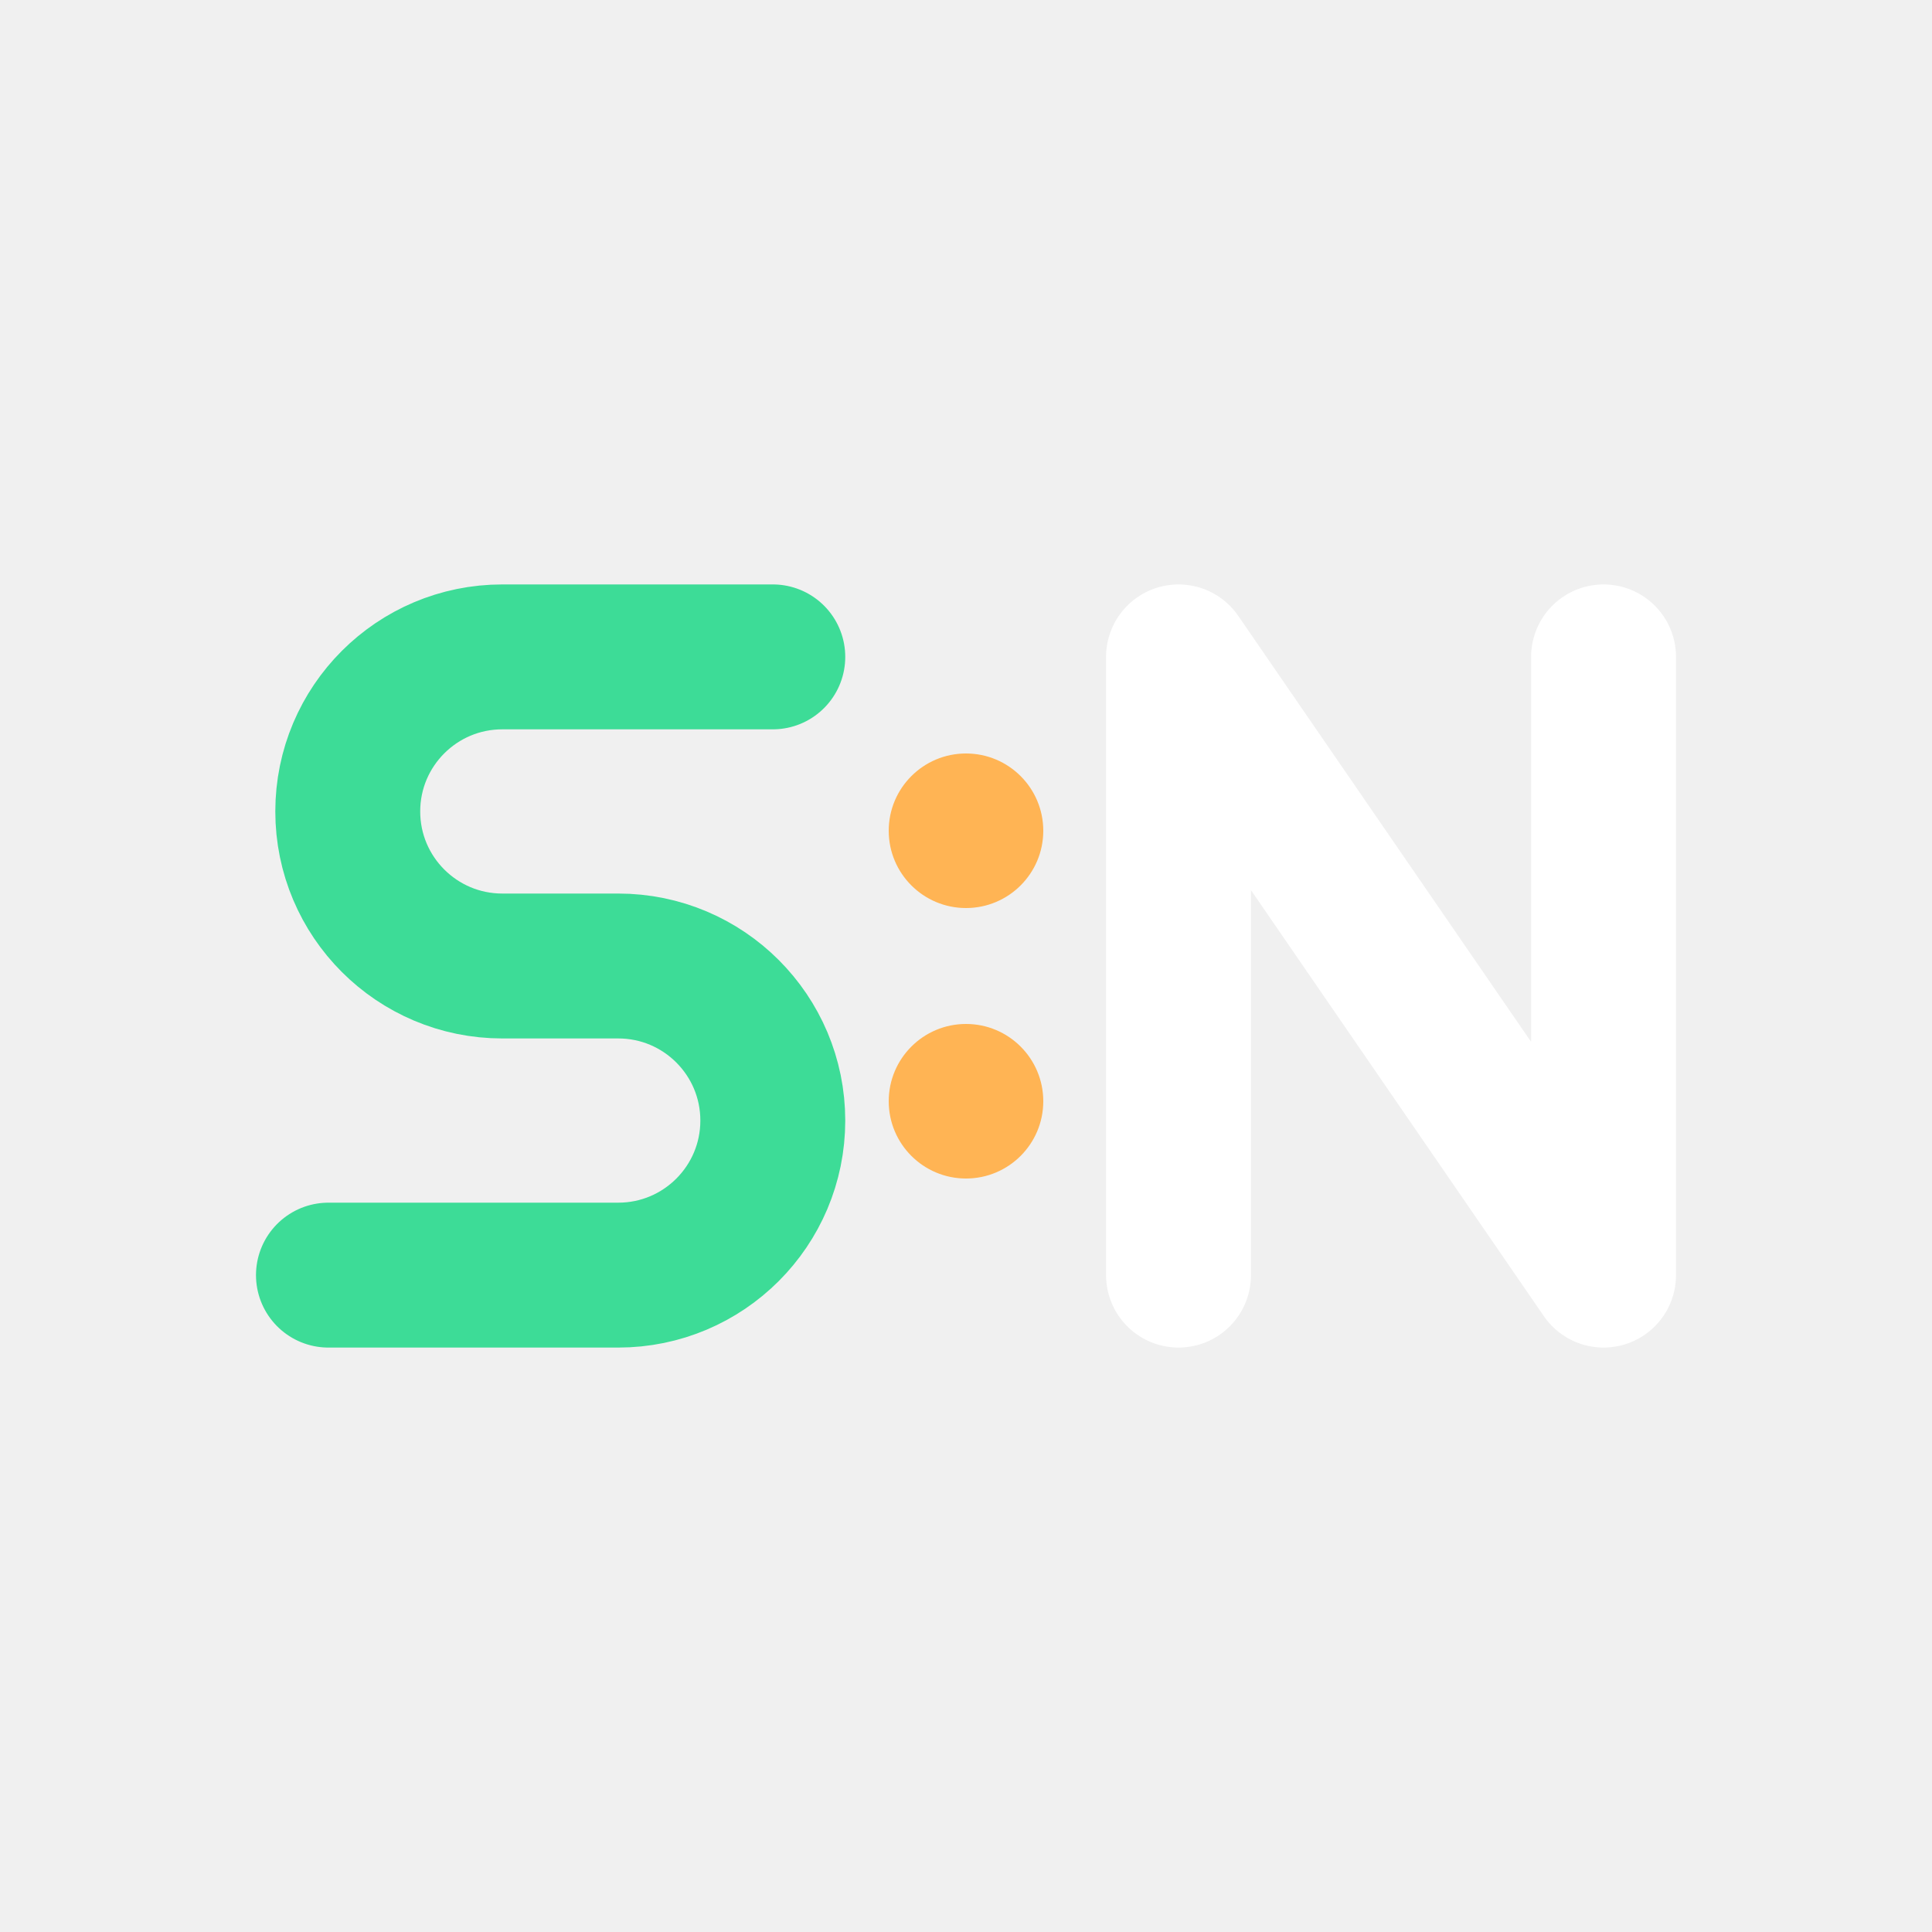
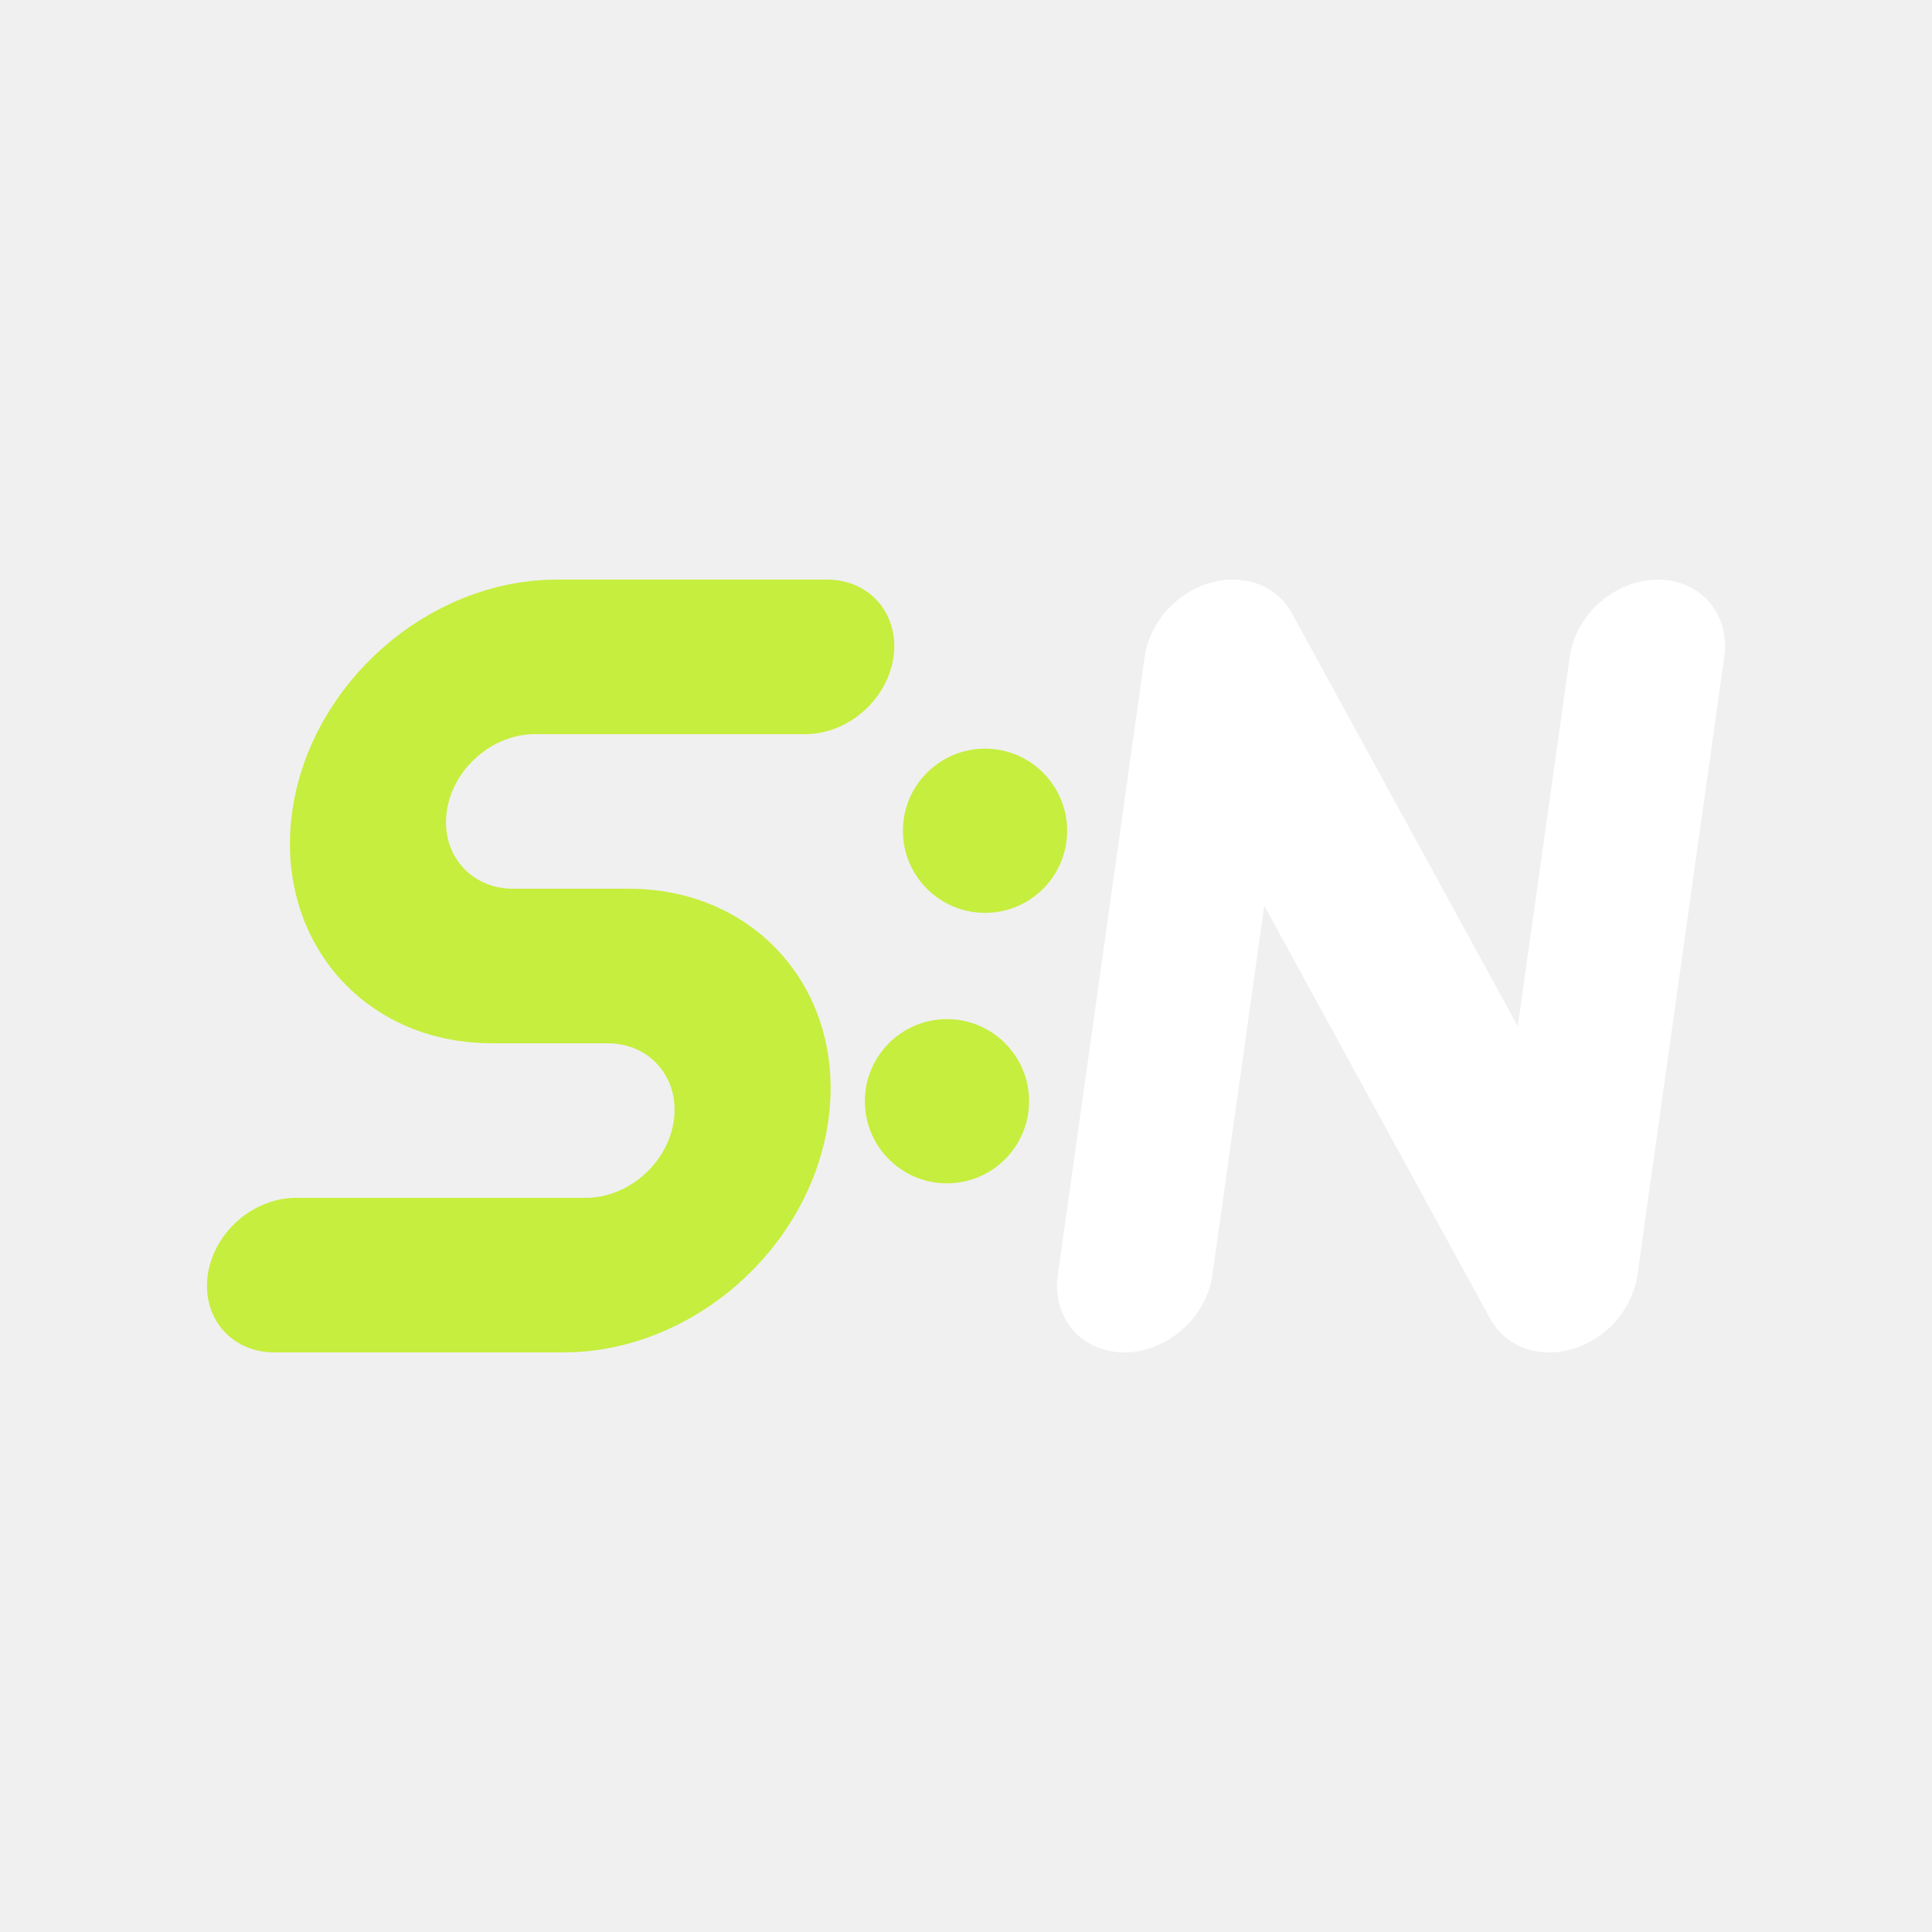
<svg xmlns="http://www.w3.org/2000/svg" viewBox="0 0 200 200">
  <g transform="translate(100 100) scale(1) translate(-100 -100)">
-     <path d="M80 68 H52 a16 16 0 0 0 0 32 h12 a16 16 0 0 1 0 32 H34" fill="none" stroke="#3DDC97" stroke-width="15" stroke-linecap="round" stroke-linejoin="round" />
-     <circle cx="100" cy="86" r="8" fill="#FFB454" />
-     <circle cx="100" cy="114" r="8" fill="#FFB454" />
-     <path d="M122 132 V68 L166 132 V68" fill="none" stroke="#FFFFFF" stroke-width="15" stroke-linecap="round" stroke-linejoin="round" />
+     <g transform="translate(100 100) skewX(-8) translate(-100 -100)">
+       <path d="M80 68 H52 a16 16 0 0 0 0 32 h12 a16 16 0 0 1 0 32 H34" fill="none" stroke="#C6EE3E" stroke-width="16" stroke-linecap="round" stroke-linejoin="round" />
+       <path d="M122 132 V68 L166 132 V68" fill="none" stroke="#FFFFFF" stroke-width="16" stroke-linecap="round" stroke-linejoin="round" />
+     </g>
+     <circle cx="101.97" cy="86" r="8.5" fill="#C6EE3E" />
+     <circle cx="98.03" cy="114" r="8.5" fill="#C6EE3E" />
  </g>
</svg>
